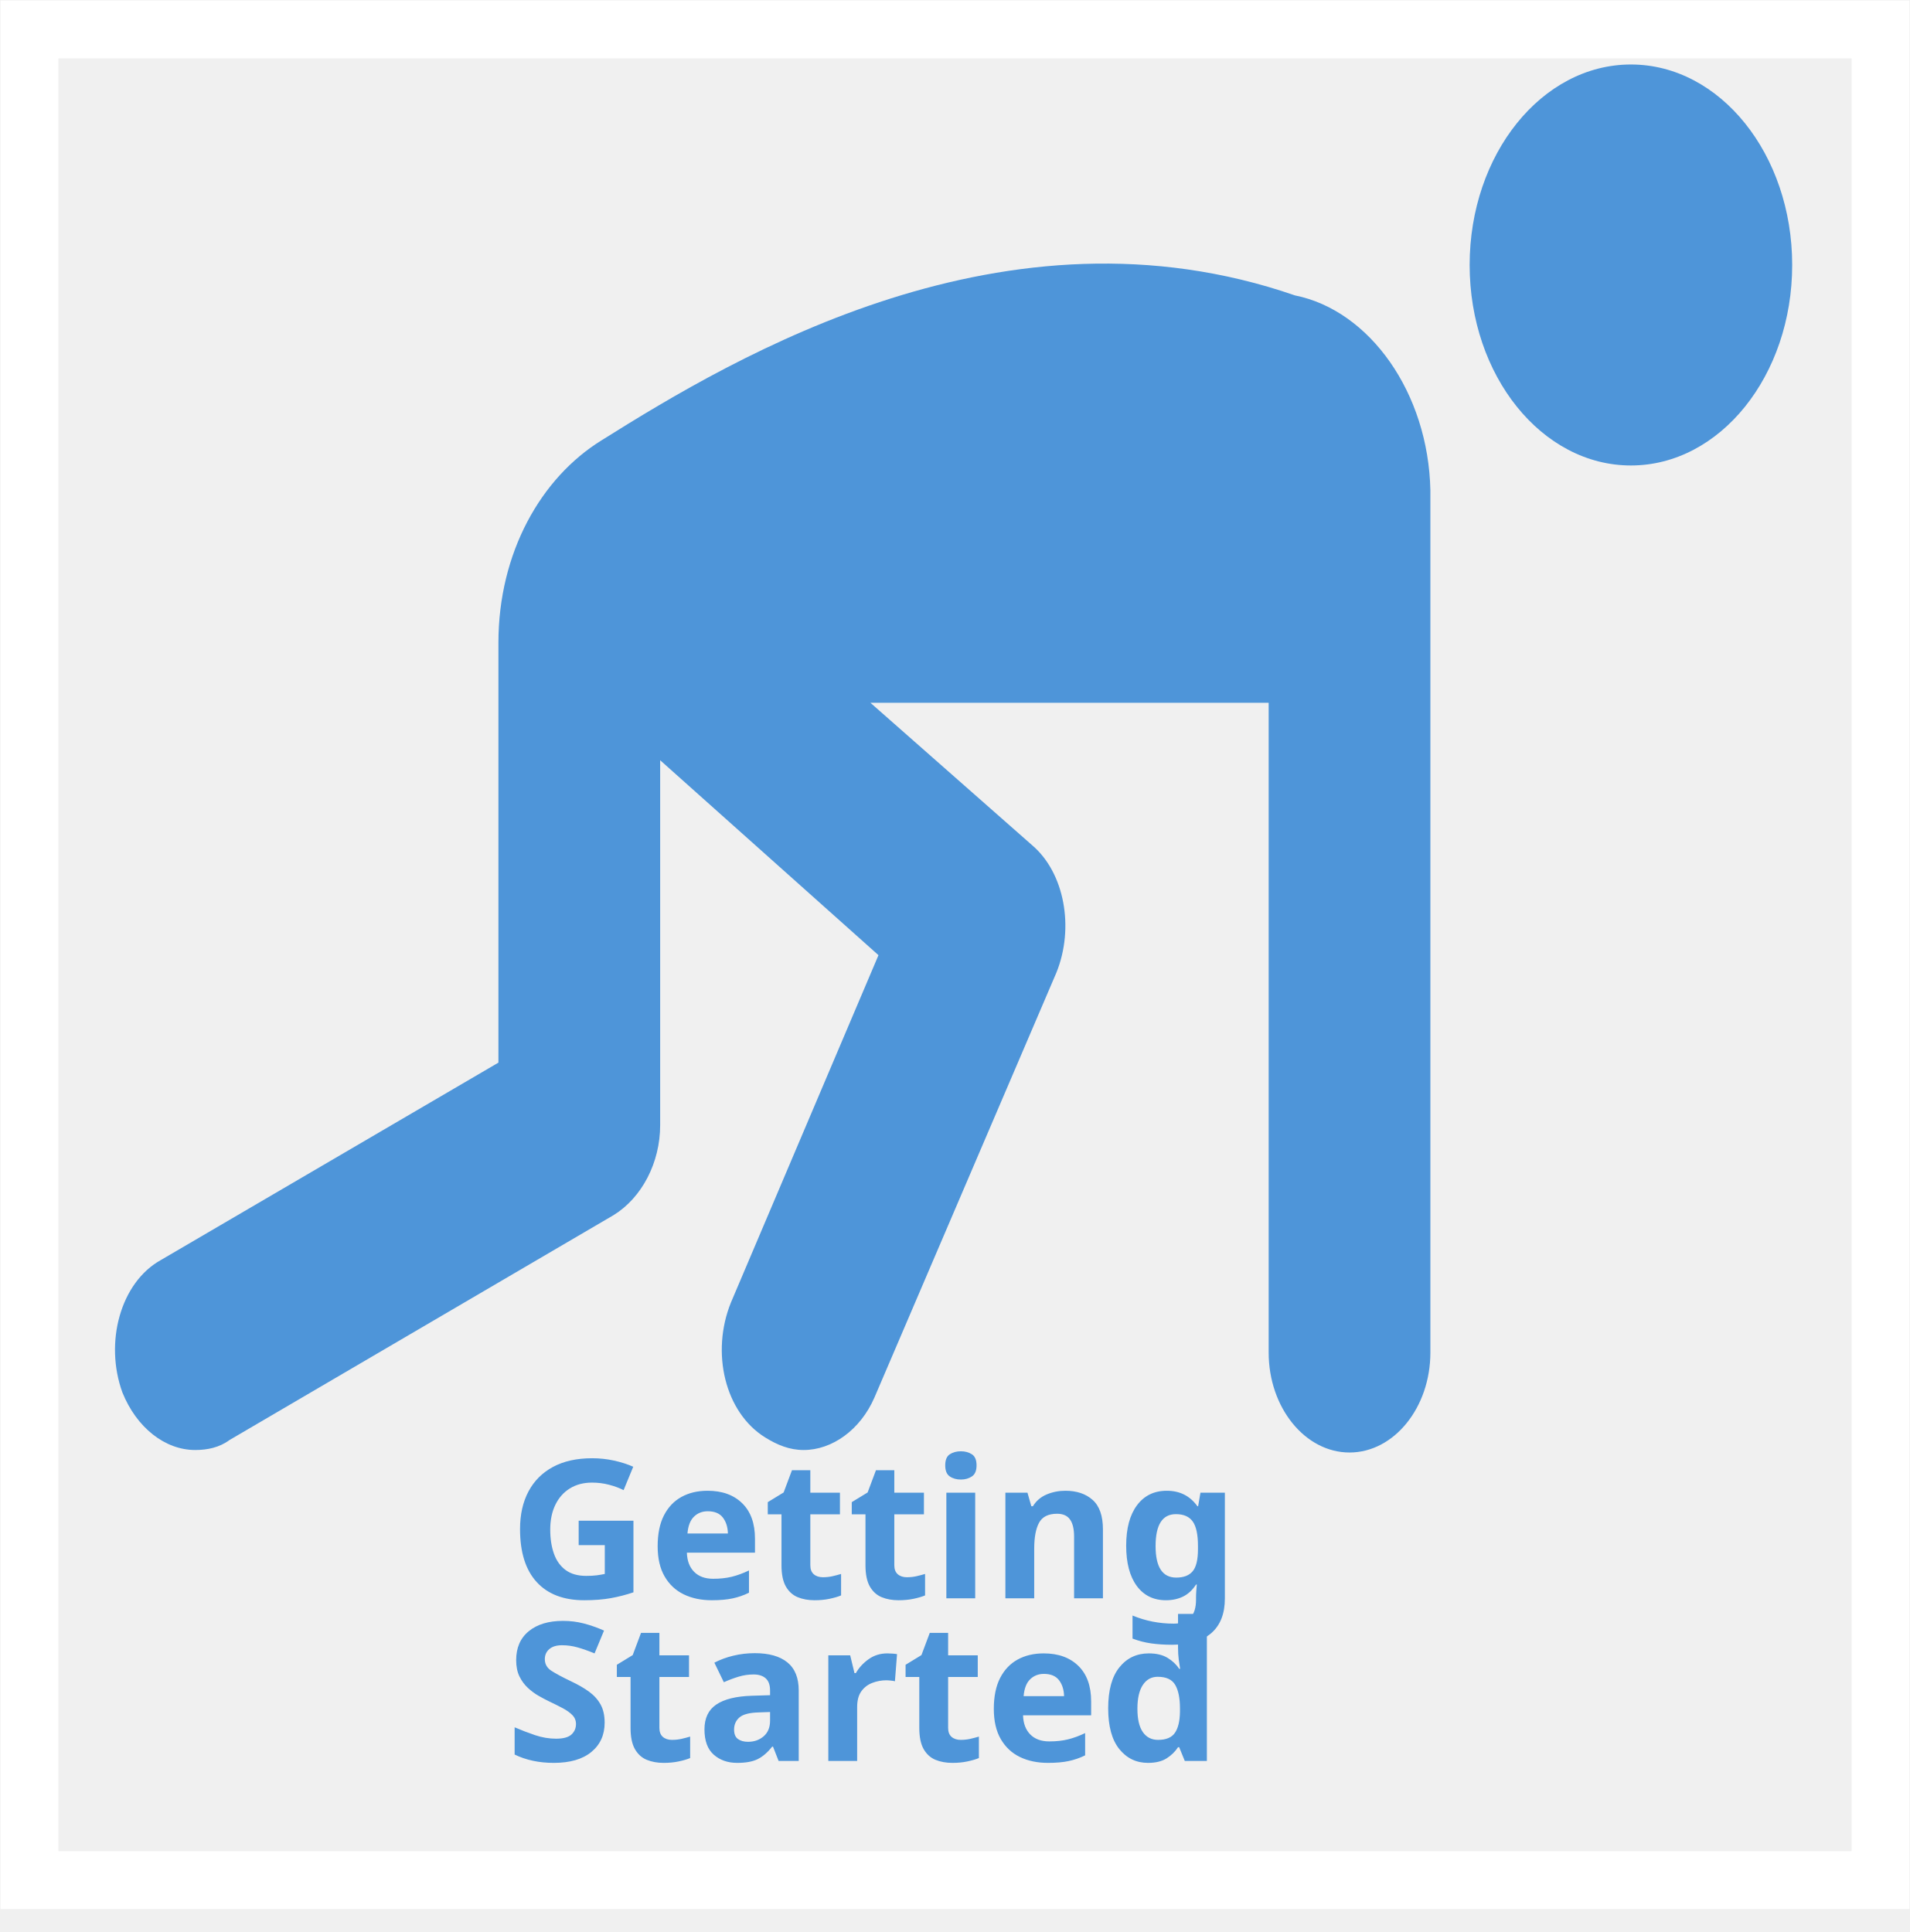
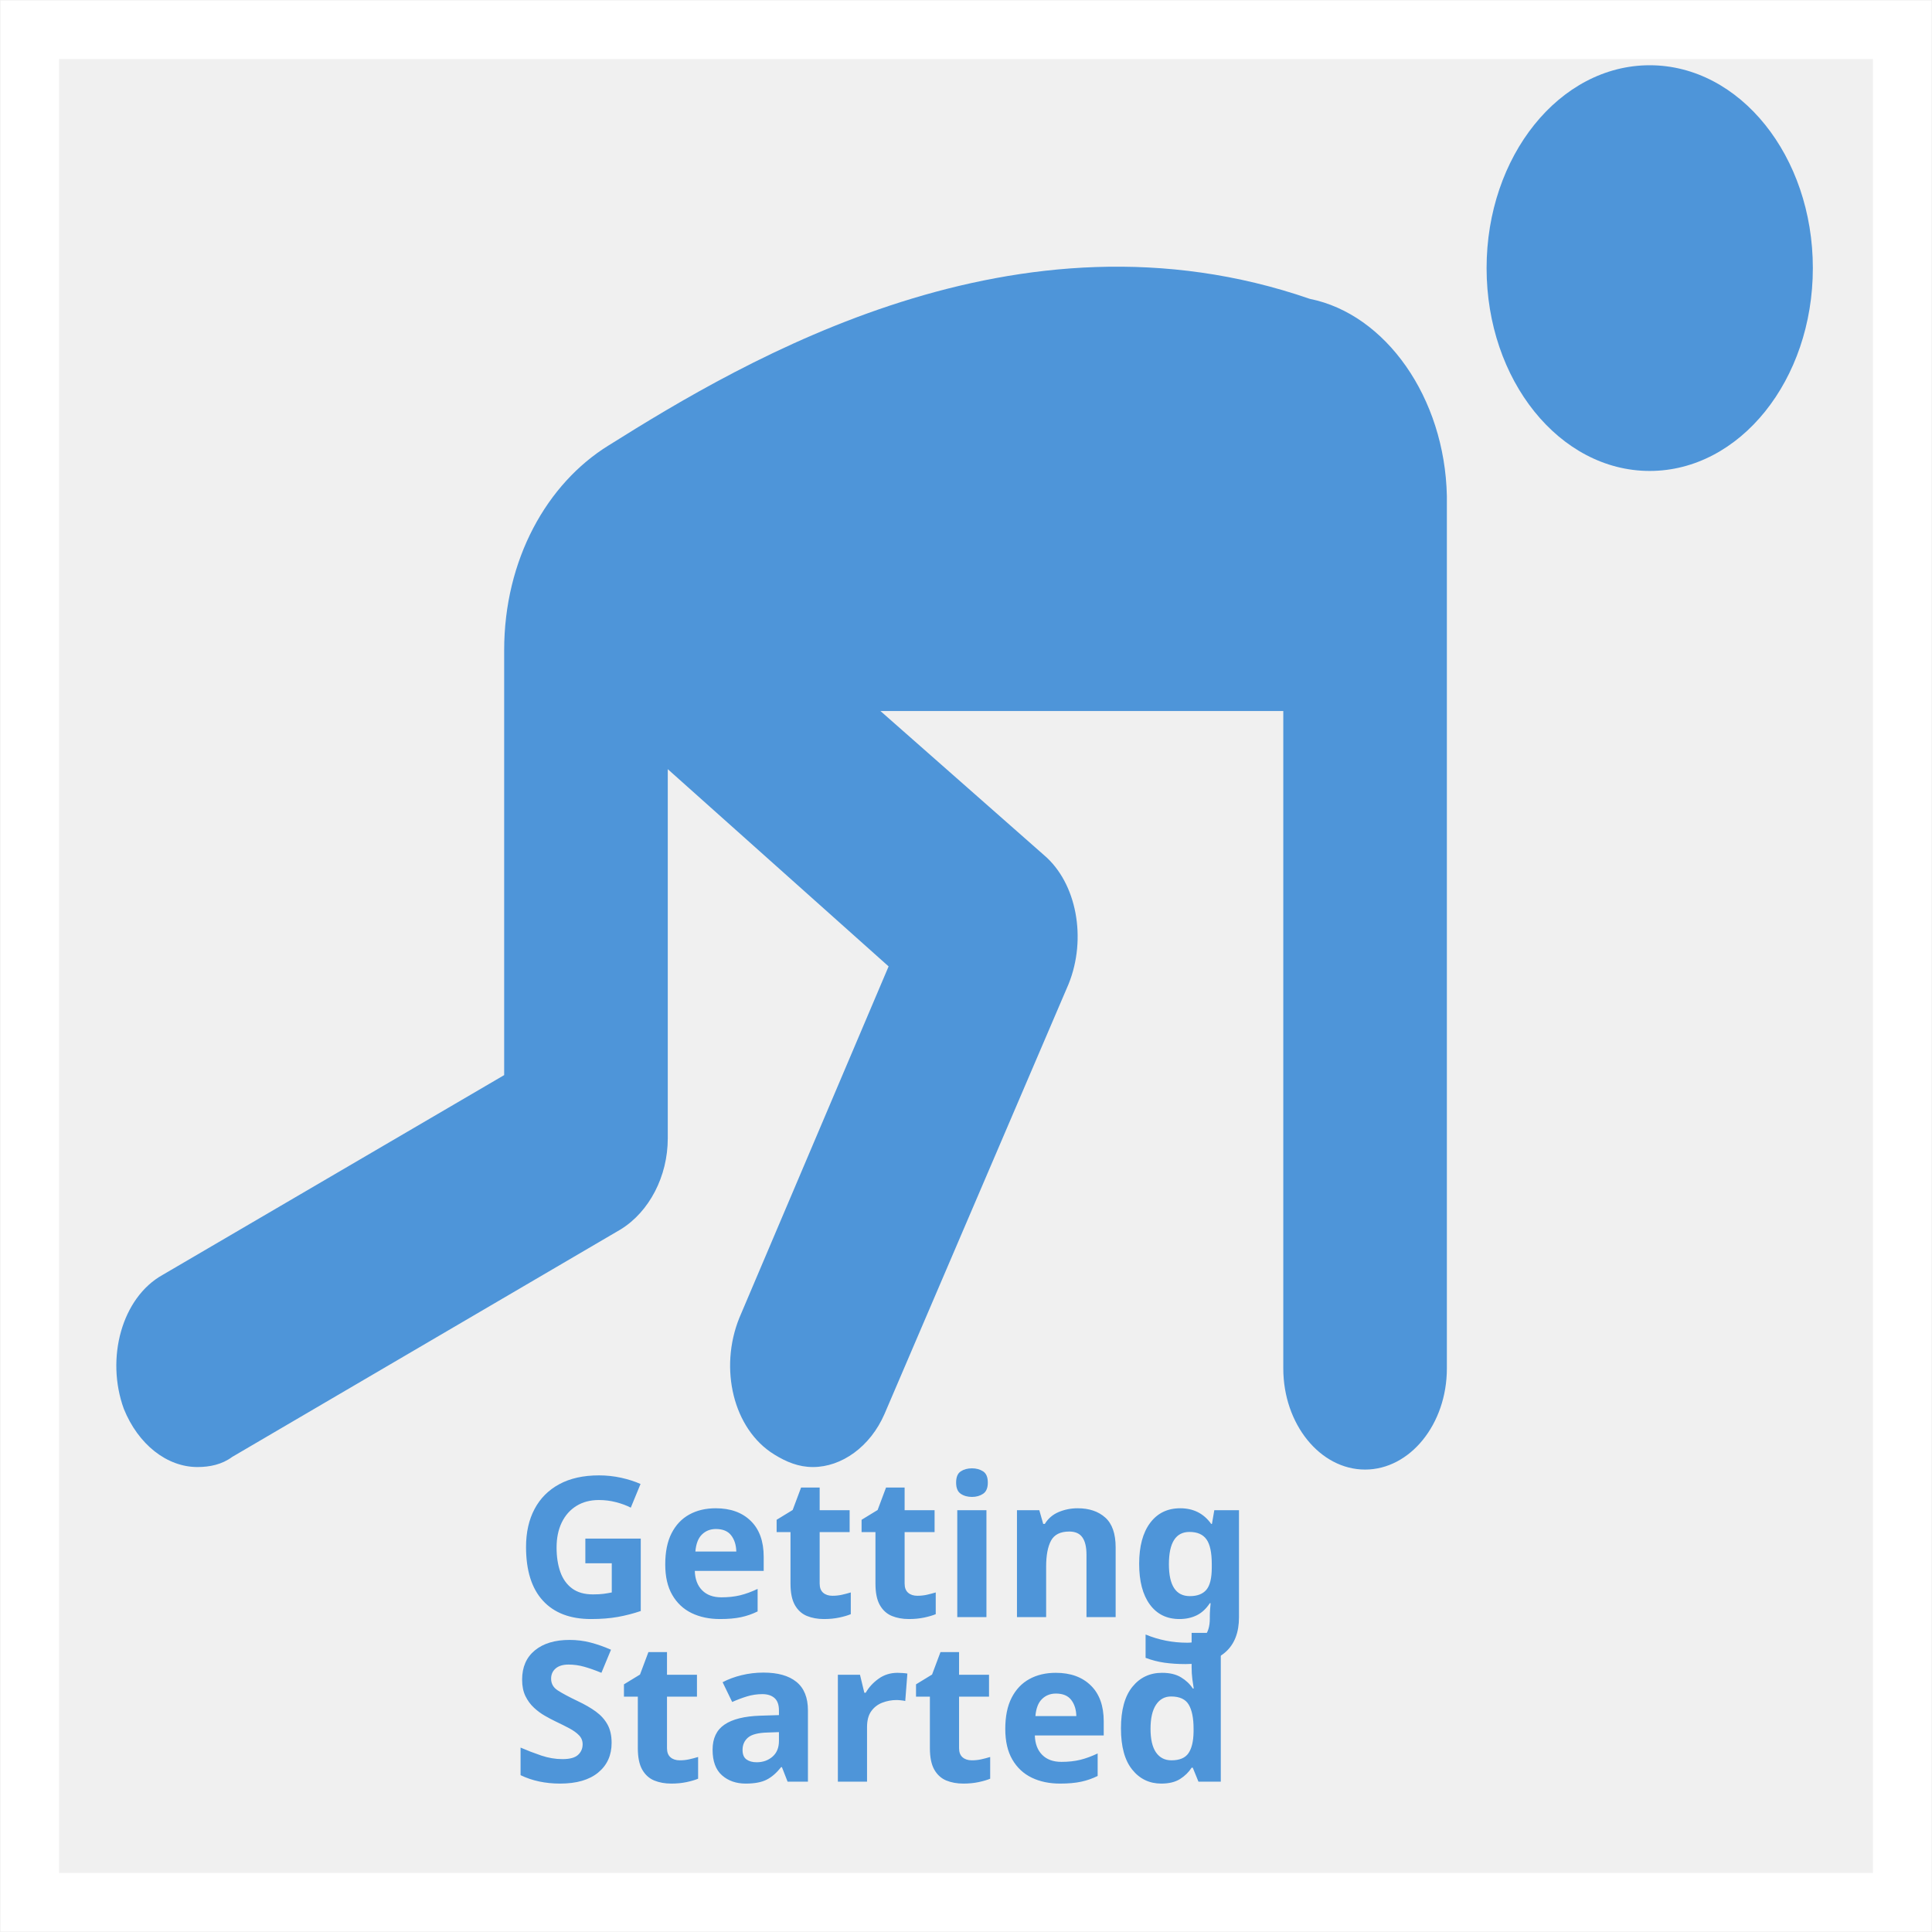
- <svg xmlns="http://www.w3.org/2000/svg" width="681" height="689" xml:space="preserve" overflow="hidden">
+ <svg xmlns="http://www.w3.org/2000/svg" width="681" height="681" xml:space="preserve" overflow="hidden">
  <g transform="translate(-1655 -709)">
    <path d="M2294 803.5C2294 842.988 2268.26 875 2236.5 875 2204.74 875 2179 842.988 2179 803.5 2179 764.011 2204.74 732 2236.5 732 2268.26 732 2294 764.011 2294 803.5Z" fill="#4E95D9" fill-rule="evenodd" />
    <path d="M2116.71 814.347 2116.71 814.347C2013.63 778.697 1917.77 835.737 1869.47 866.04L1869.47 866.04C1847.85 879.409 1832.71 906.147 1832.71 938.232L1832.71 1087.96 1712.34 1158.37C1697.93 1166.39 1692.16 1187.78 1698.65 1205.61 1703.69 1218.09 1713.78 1226.11 1724.6 1226.11 1728.92 1226.11 1733.24 1225.22 1736.85 1222.54L1873.8 1142.33C1883.89 1136.09 1890.38 1123.61 1890.38 1110.25L1890.38 980.121 1968.22 1049.64 1915.61 1173.52C1908.4 1191.35 1913.44 1212.74 1927.86 1221.65 1932.18 1224.33 1936.51 1226.11 1941.55 1226.11 1951.65 1226.11 1961.74 1218.98 1966.78 1207.39L2031.65 1055.88C2038.14 1039.84 2034.54 1020.23 2023 1010.42L1965.34 959.622 2107.34 959.622 2107.34 1191.35C2107.34 1210.96 2120.31 1227 2136.17 1227 2152.03 1227 2165 1210.96 2165 1191.35L2165 883.865C2164.28 849.106 2143.38 819.694 2116.71 814.347Z" fill="#4E95D9" fill-rule="evenodd" />
    <rect x="1665.5" y="719.5" width="660" height="660" stroke="#FFFFFF" stroke-width="20.625" stroke-miterlimit="8" fill="none" />
    <text fill="#4E95D9" font-family="Aptos Display,Aptos Display_MSFontService,sans-serif" font-weight="700" font-size="69" transform="matrix(1 0 0 1 1836.42 1279)">Getting </text>
    <text fill="#4E95D9" font-family="Aptos Display,Aptos Display_MSFontService,sans-serif" font-weight="700" font-size="69" transform="matrix(1 0 0 1 1835.32 1337)">Started</text>
  </g>
</svg>
